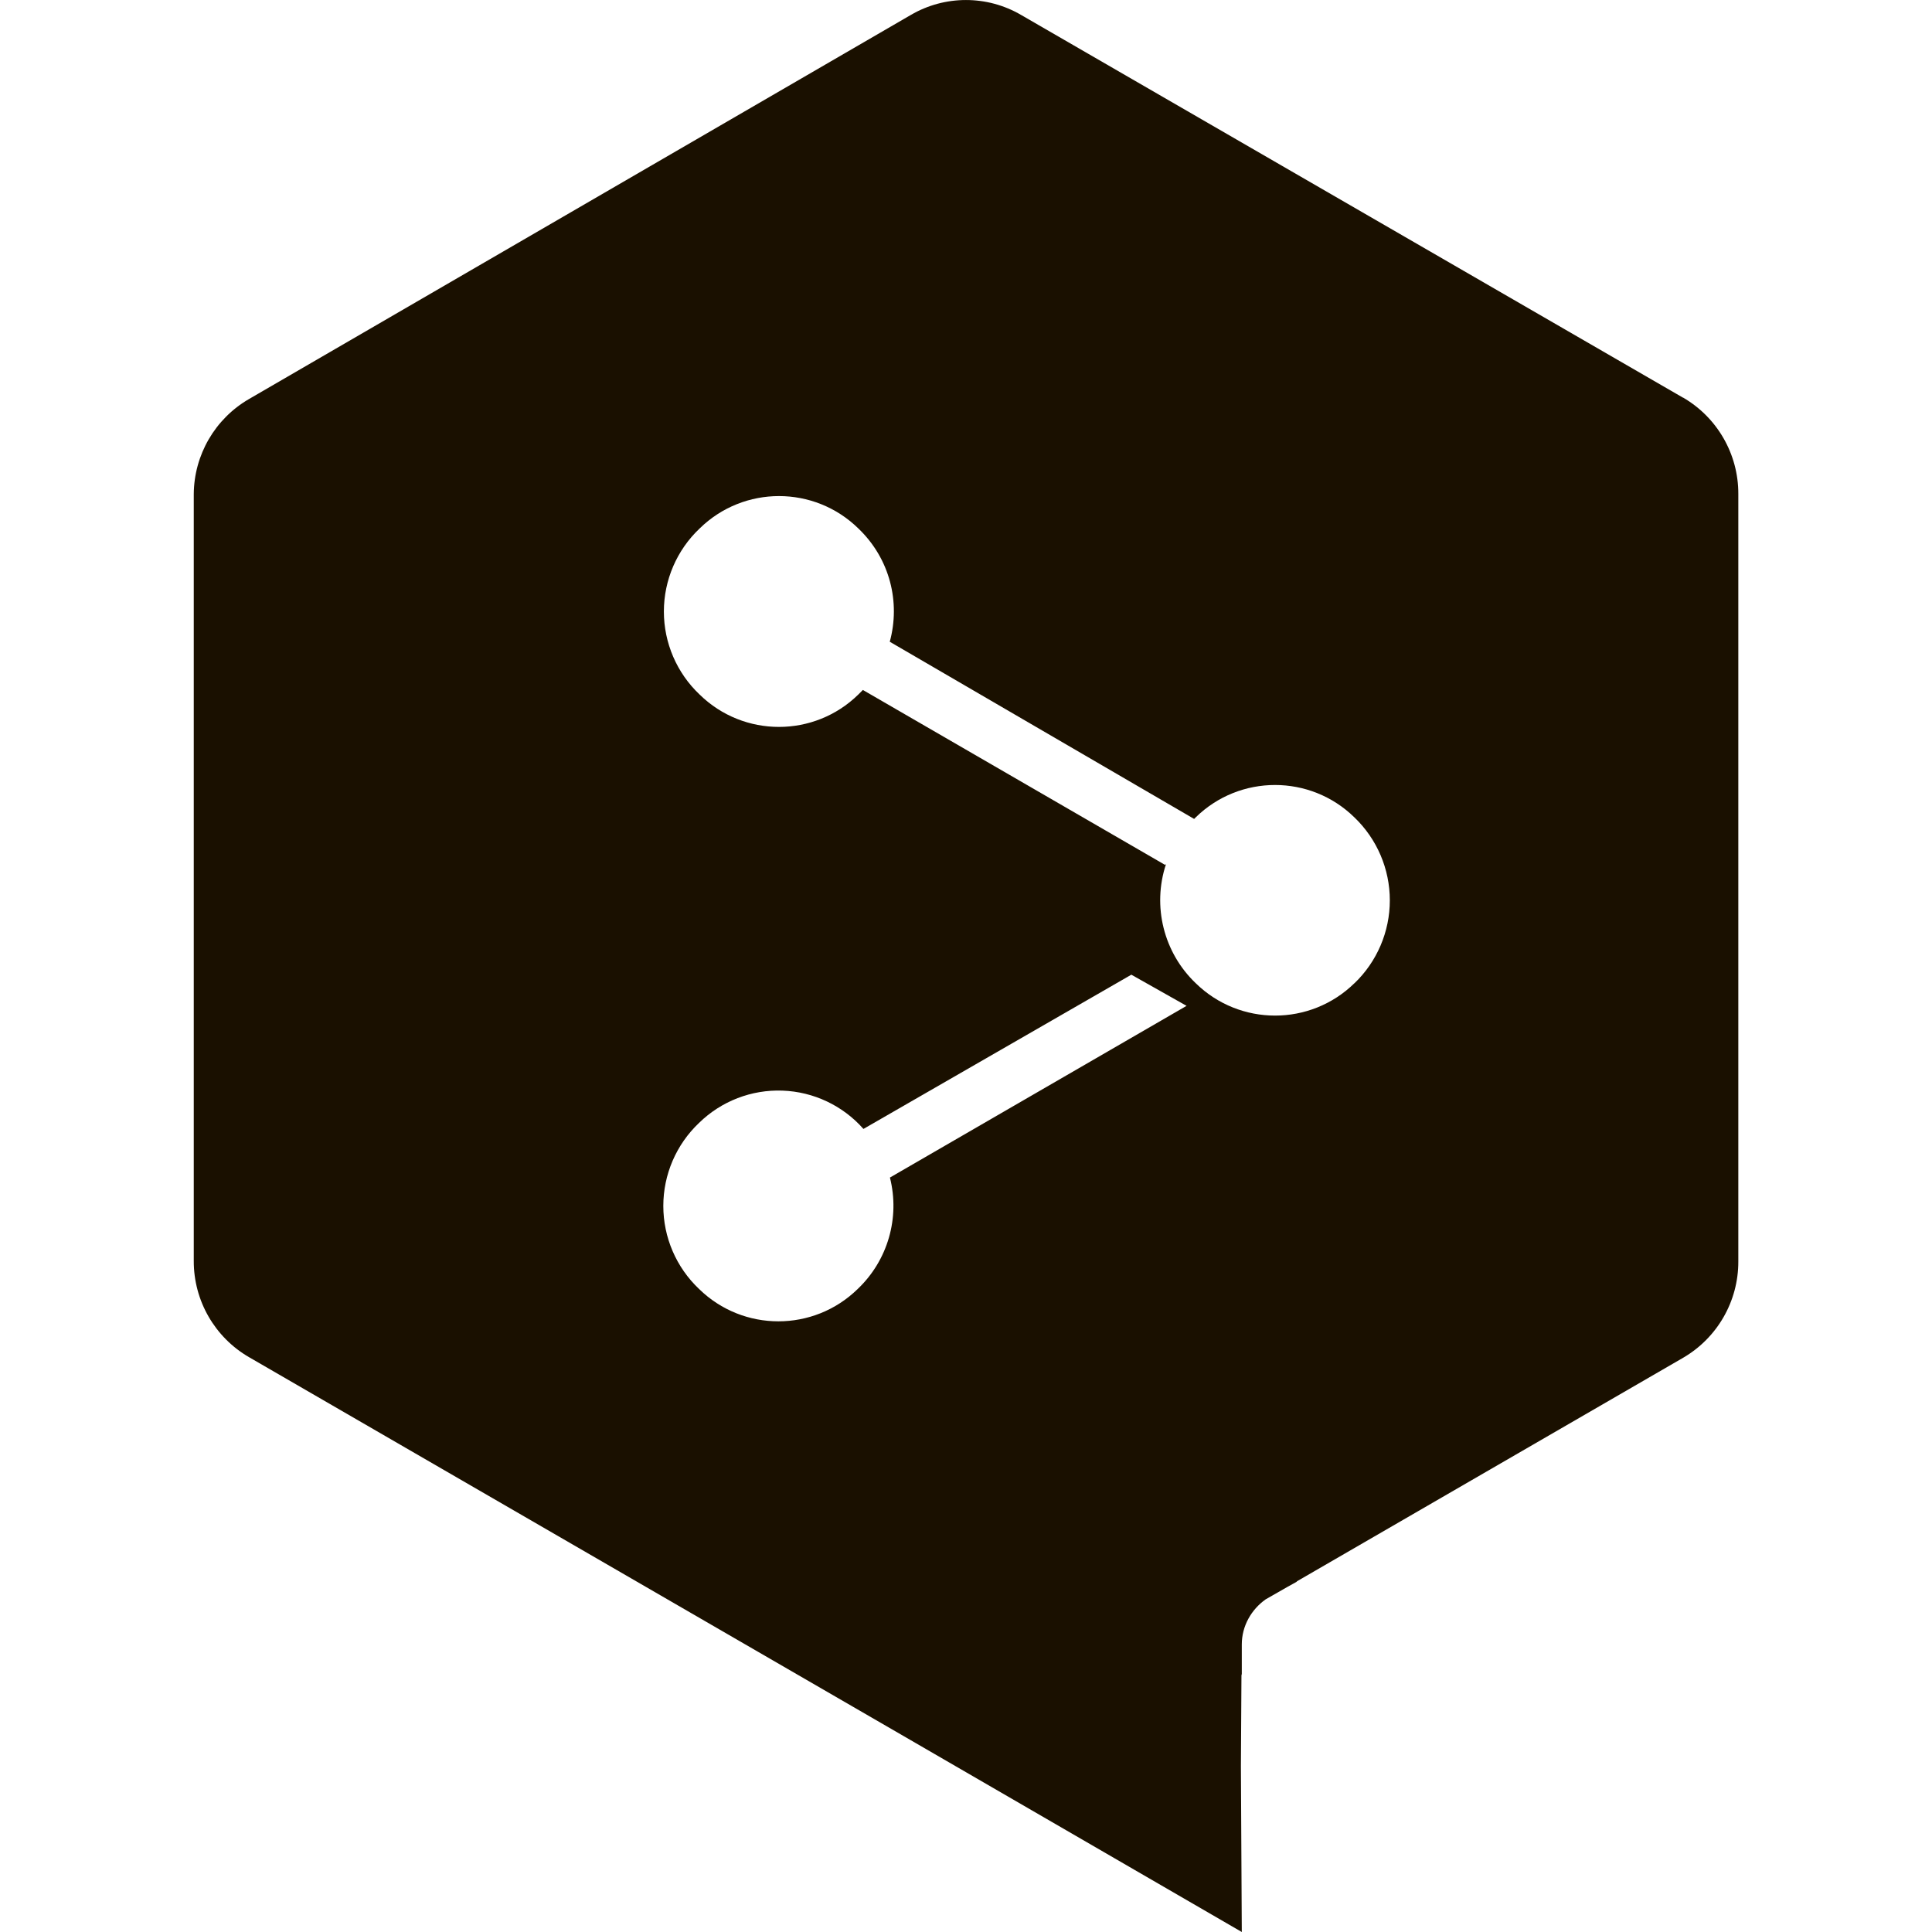
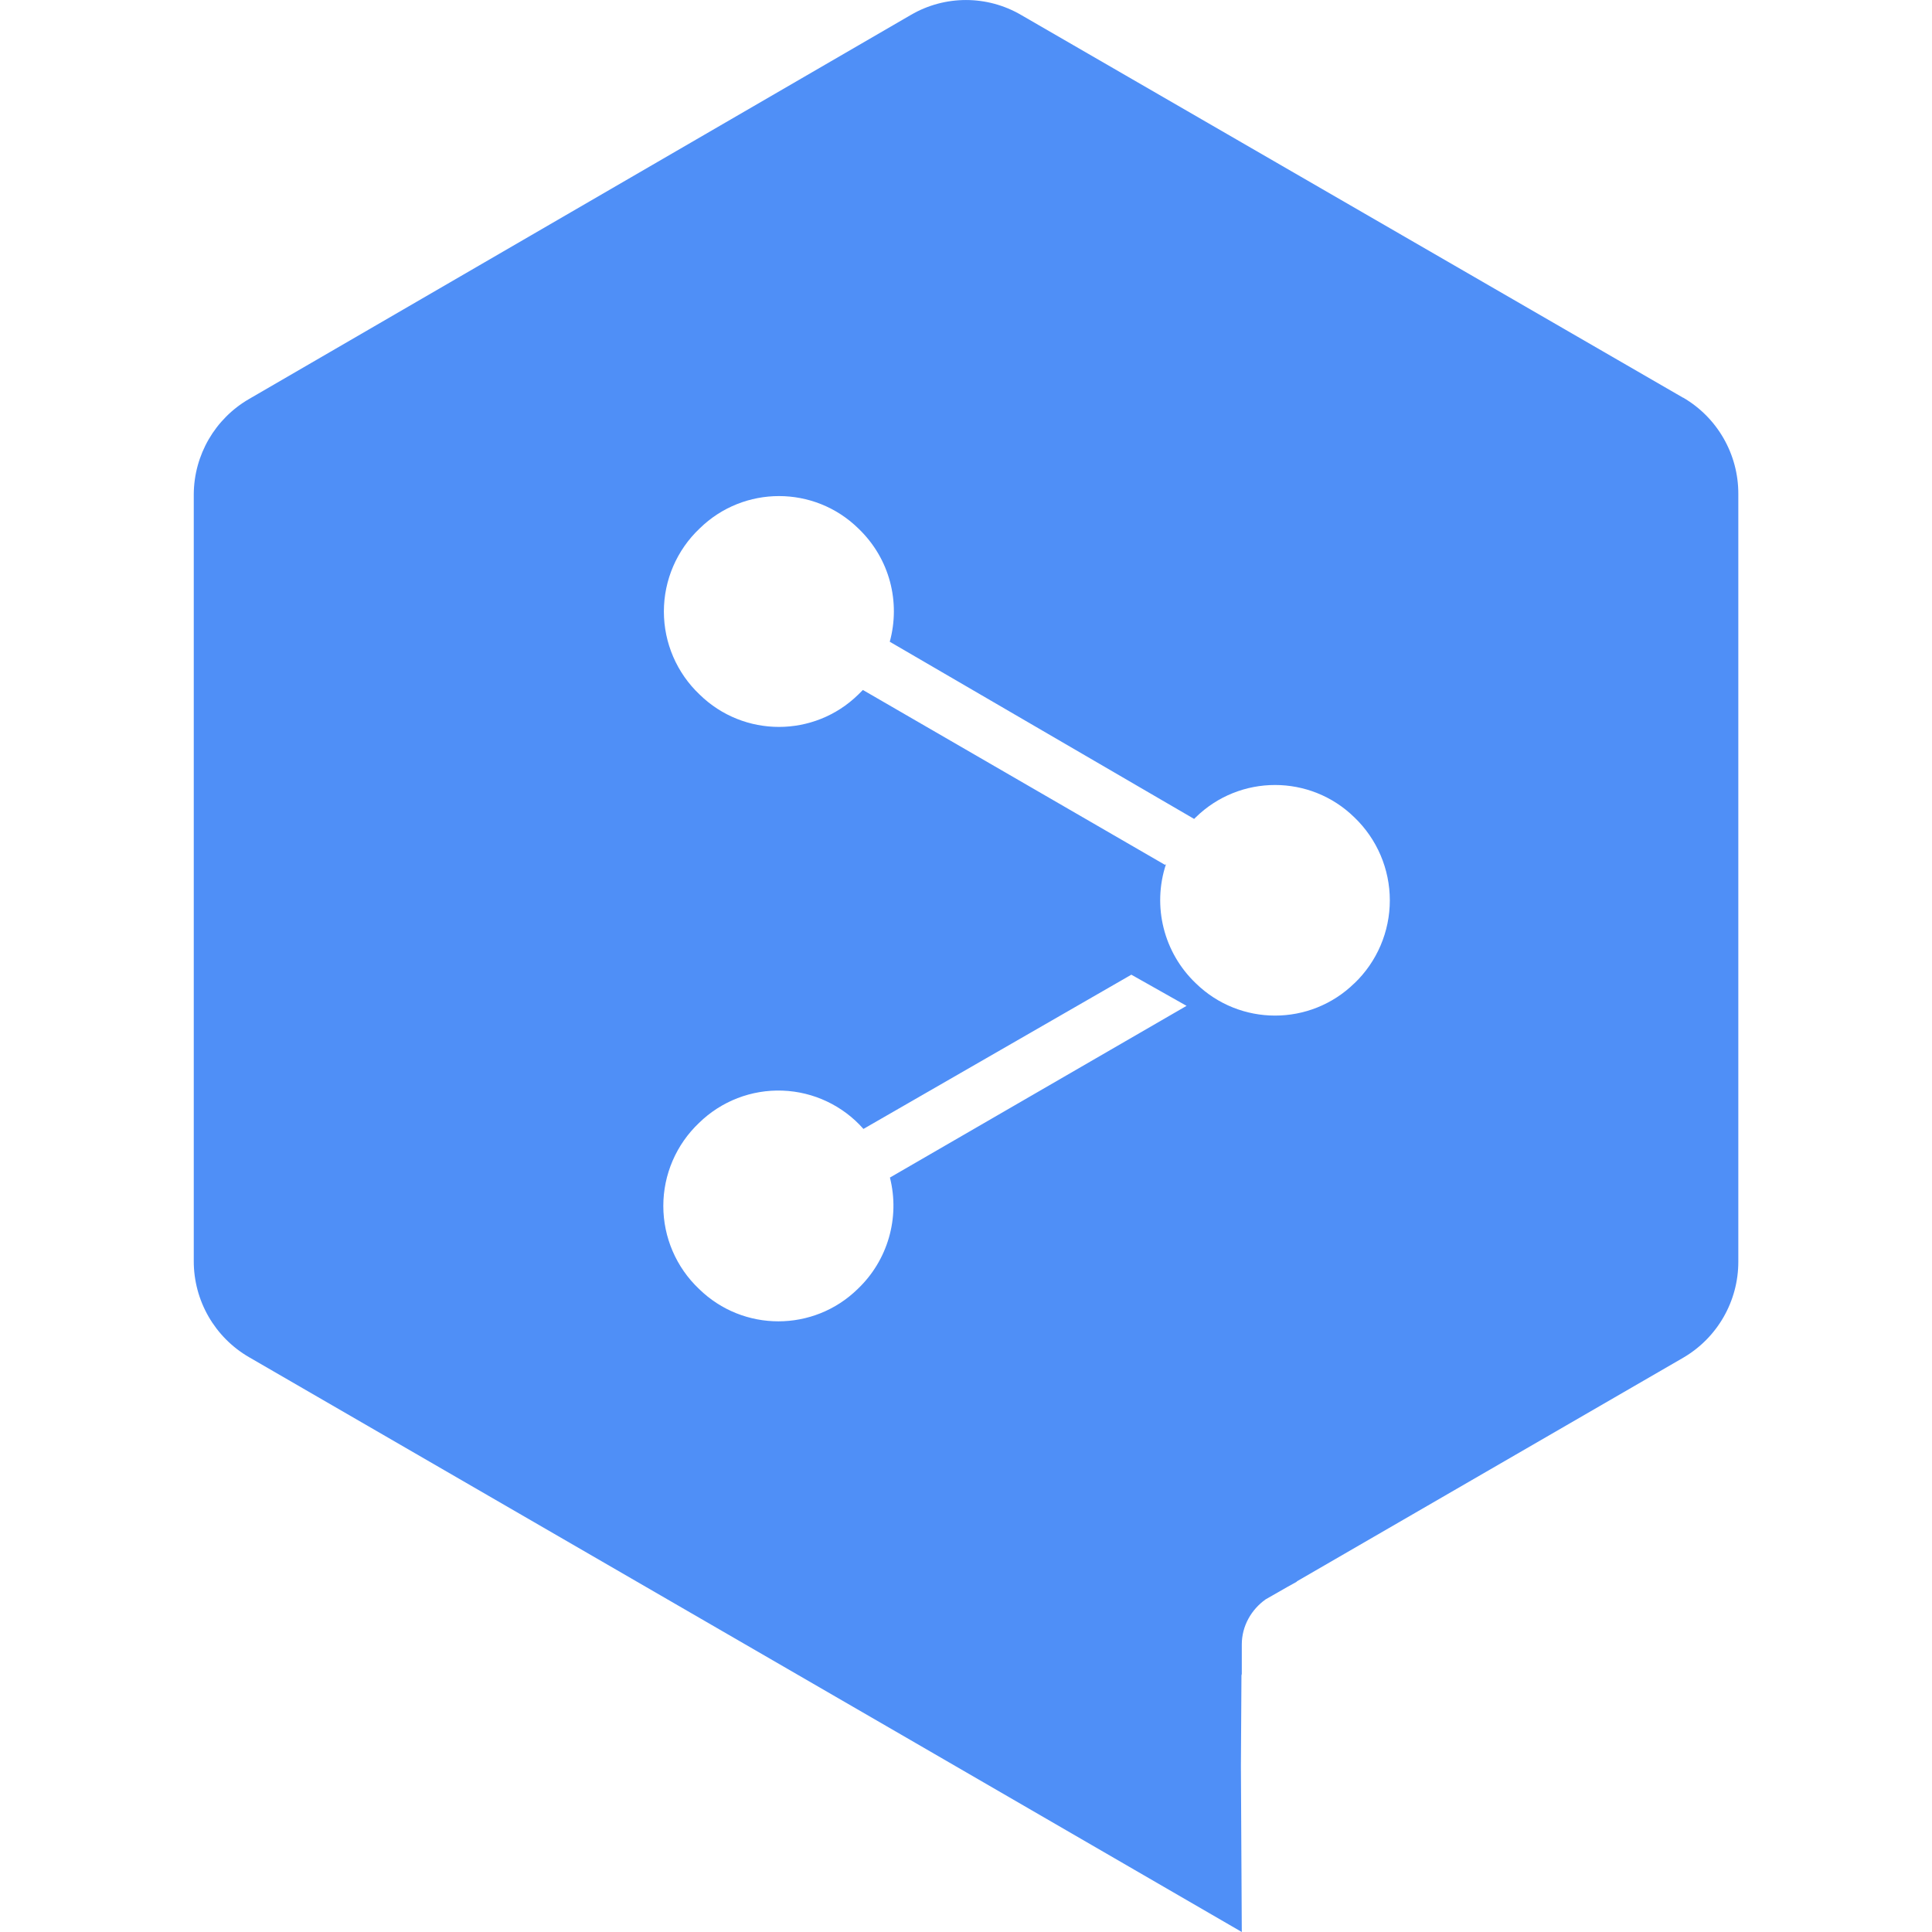
<svg xmlns="http://www.w3.org/2000/svg" viewBox="0 0 24 24" role="img">
-   <path fill="#1a1000" d="M20.907 4.94 12.685.186a1.358 1.358 0 0 0-1.371 0L3.093 4.957a1.377 1.377 0 0 0-.686 1.182v9.526a1.377 1.377 0 0 0 .686 1.194l8.222 4.759.062.036 4.049 2.346-.011-2.061.007-1.145.004.019v-.385c0-.23.119-.434.296-.56l.264-.151.126-.07h-.007l4.803-2.78a1.38 1.38 0 0 0 .686-1.196V6.135a1.38 1.38 0 0 0-.686-1.196m-9.853 9.689a1.427 1.427 0 0 1-.4 1.384 1.409 1.409 0 0 1-1.971 0 1.42 1.42 0 0 1 0-2.063 1.409 1.409 0 0 1 2.042.075l3.328-1.916.686.387zm5.77-2.414a1.409 1.409 0 0 1-1.971 0 1.426 1.426 0 0 1-.37-1.478l-.013.007-3.752-2.172-.057.057a1.409 1.409 0 0 1-1.971 0 1.42 1.42 0 0 1 0-2.063 1.409 1.409 0 0 1 1.972 0c.394.377.524.918.39 1.407l3.781 2.201.019-.019a1.409 1.409 0 0 1 1.972 0 1.427 1.427 0 0 1 0 2.061z" />
+   <path fill="#4F8FF7" d="M20.907 4.94 12.685.186a1.358 1.358 0 0 0-1.371 0L3.093 4.957a1.377 1.377 0 0 0-.686 1.182v9.526a1.377 1.377 0 0 0 .686 1.194l8.222 4.759.062.036 4.049 2.346-.011-2.061.007-1.145.004.019v-.385c0-.23.119-.434.296-.56l.264-.151.126-.07h-.007l4.803-2.78a1.38 1.38 0 0 0 .686-1.196V6.135a1.38 1.38 0 0 0-.686-1.196m-9.853 9.689a1.427 1.427 0 0 1-.4 1.384 1.409 1.409 0 0 1-1.971 0 1.42 1.42 0 0 1 0-2.063 1.409 1.409 0 0 1 2.042.075l3.328-1.916.686.387zm5.77-2.414a1.409 1.409 0 0 1-1.971 0 1.426 1.426 0 0 1-.37-1.478l-.013.007-3.752-2.172-.057.057a1.409 1.409 0 0 1-1.971 0 1.42 1.42 0 0 1 0-2.063 1.409 1.409 0 0 1 1.972 0c.394.377.524.918.39 1.407l3.781 2.201.019-.019a1.409 1.409 0 0 1 1.972 0 1.427 1.427 0 0 1 0 2.061z" />
</svg>
